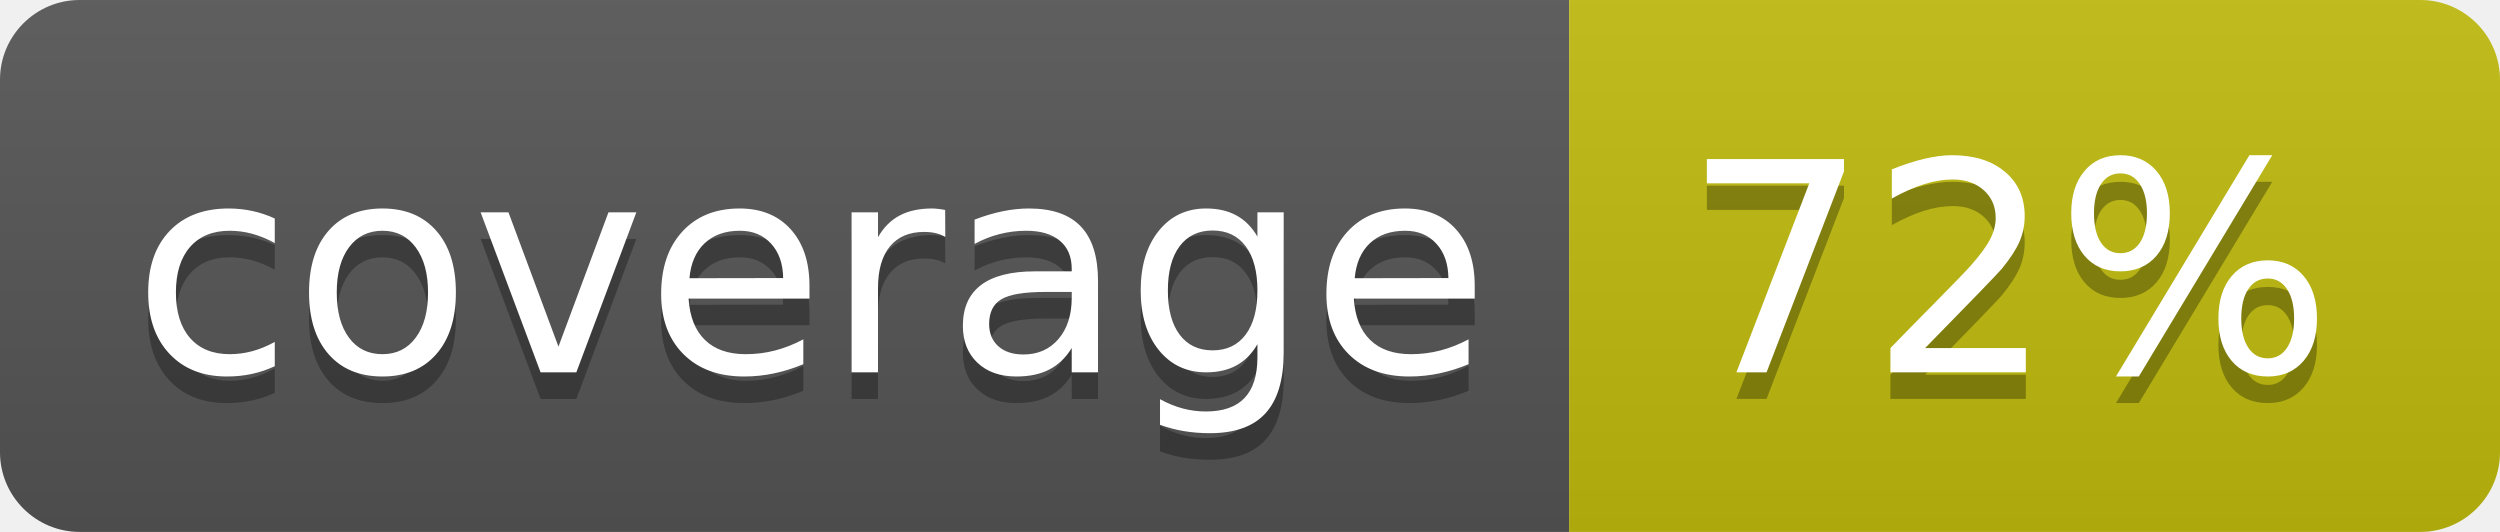
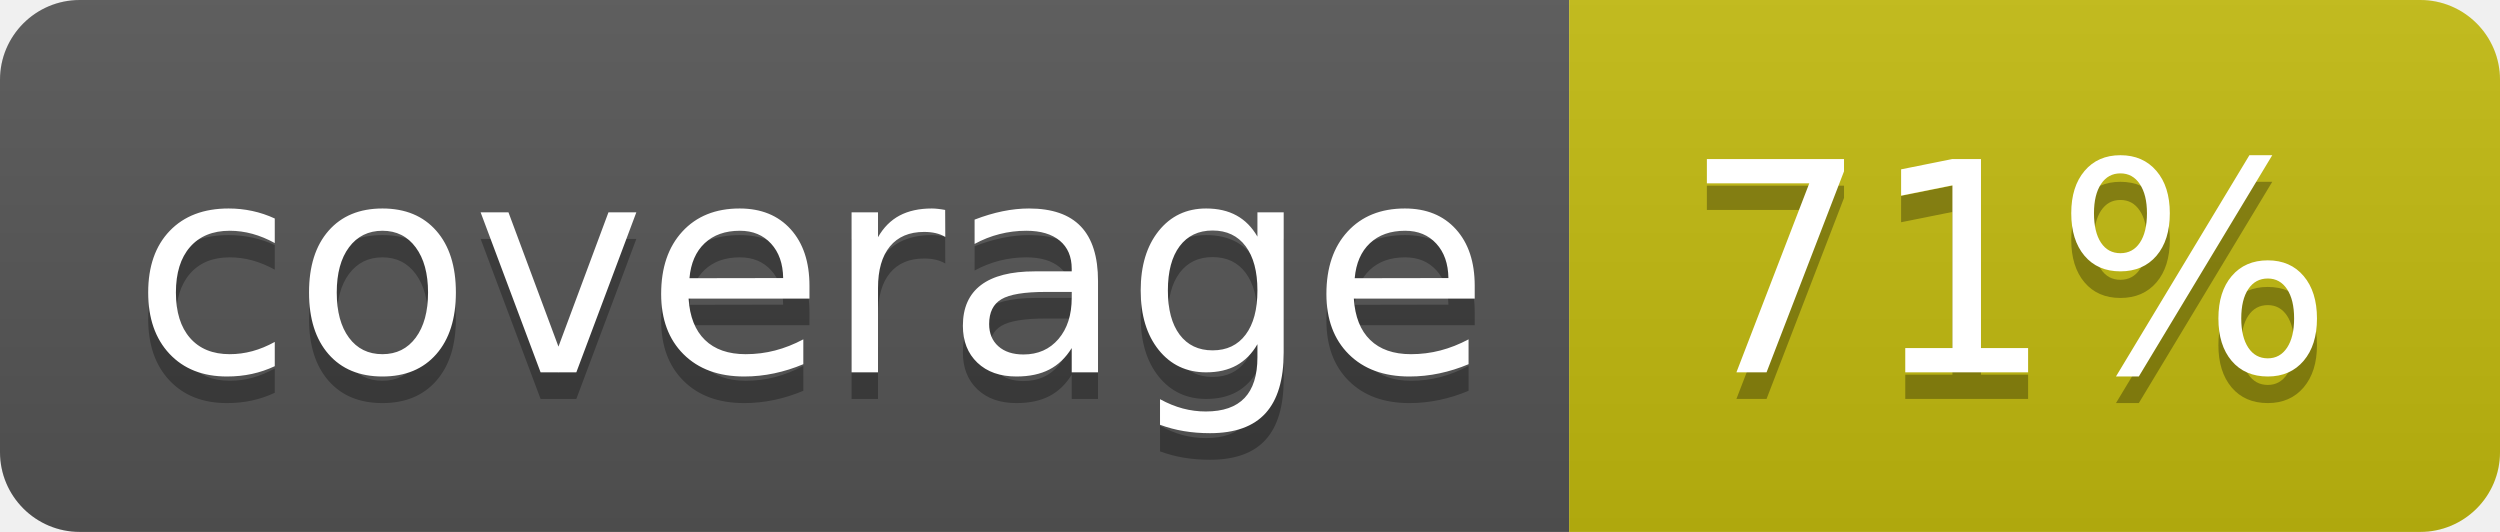
<svg xmlns="http://www.w3.org/2000/svg" width="94" height="20">
  <linearGradient id="b" x2="0" y2="100%">
    <stop offset="0" stop-color="#bbb" stop-opacity=".1" />
    <stop offset="1" stop-opacity=".1" />
  </linearGradient>
  <clipPath id="a">
    <rect width="94" height="20" rx="3" fill="#fff" />
  </clipPath>
  <g clip-path="url(#a)">
    <path fill="#555" d="M0 0h59v20H0z" />
-     <path fill="#c1bc0d" d="M59 0h35v20H59z" />
+     <path fill="#c3bb0e" d="M59 0h35v20H59z" />
    <path fill="url(#b)" d="M0 0h94v20H0z" />
  </g>
  <g fill="#fff" text-anchor="middle" font-family="DejaVu Sans,Verdana,Geneva,sans-serif" font-size="110">
    <text x="305" y="150" fill="#010101" fill-opacity=".3" transform="scale(.1)" textLength="490">coverage</text>
    <text x="305" y="140" transform="scale(.1)" textLength="490">coverage</text>
-     <text x="755" y="150" fill="#010101" fill-opacity=".3" transform="scale(.1)" textLength="250">72%</text>
-     <text x="755" y="140" transform="scale(.1)" textLength="250">72%</text>
+     <text x="755" y="150" fill="#010101" fill-opacity=".3" transform="scale(.1)" textLength="250">71%</text>
+     <text x="755" y="140" transform="scale(.1)" textLength="250">71%</text>
  </g>
</svg>
